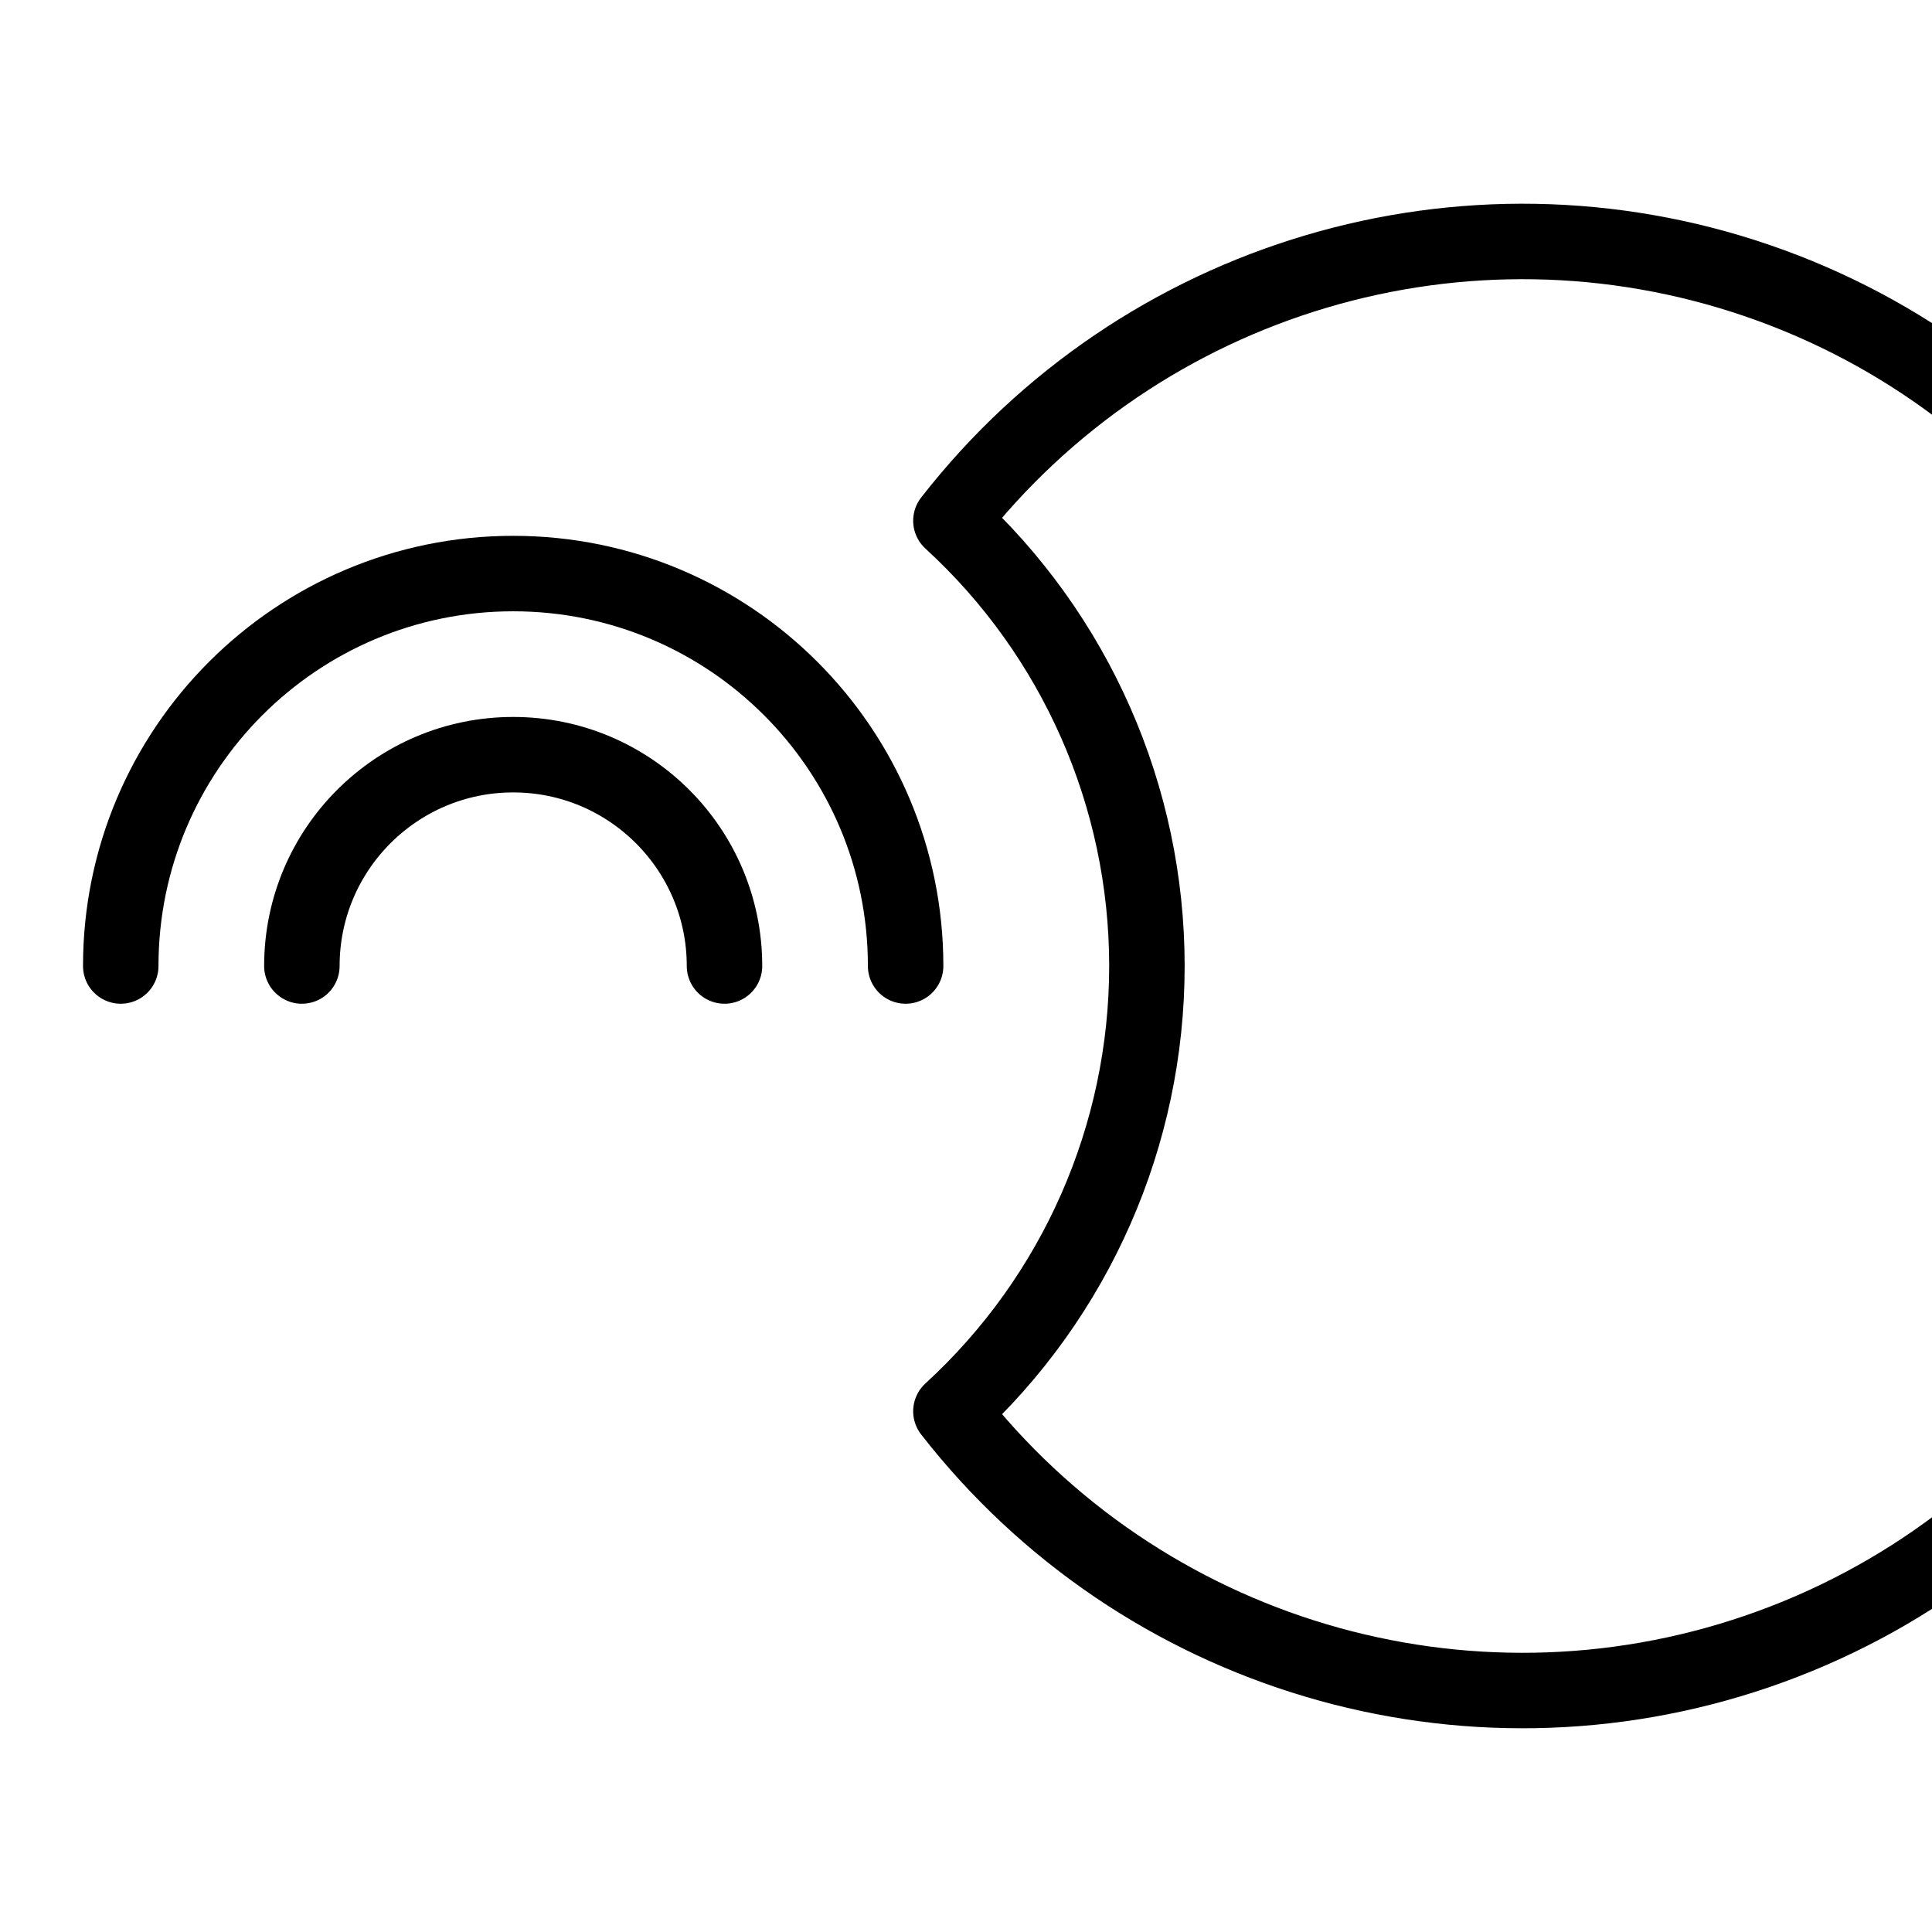
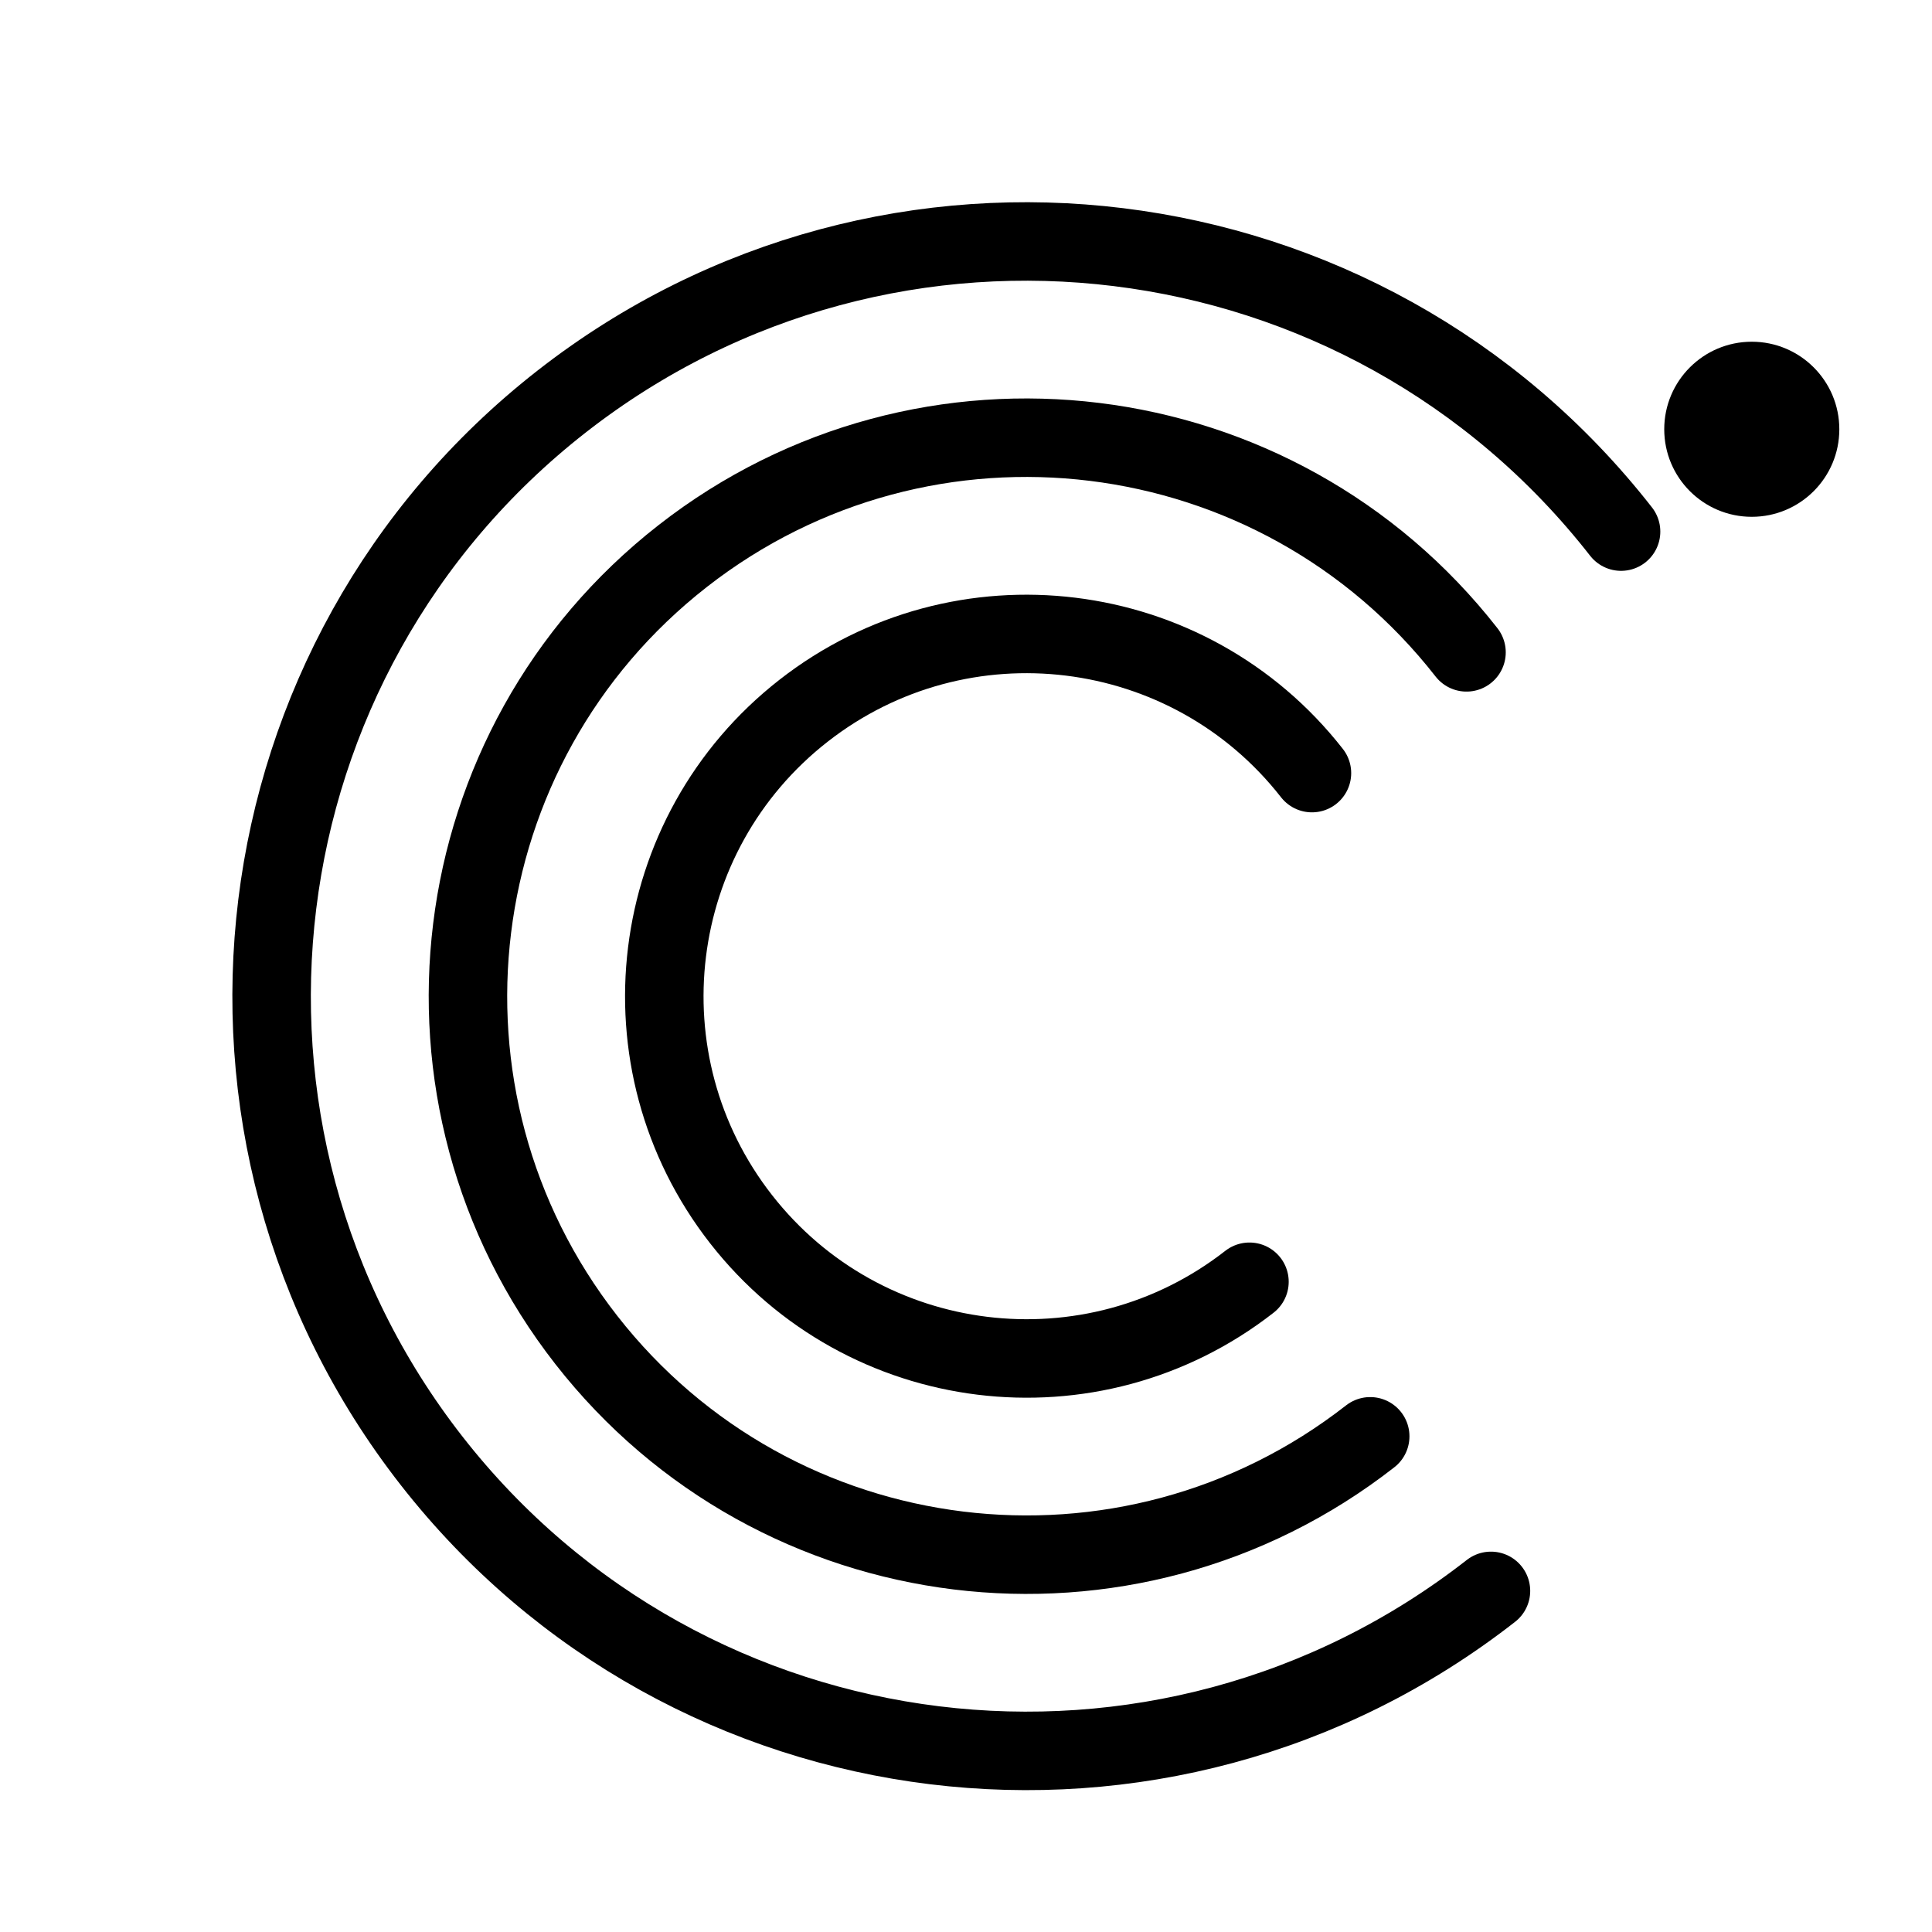
- <svg xmlns="http://www.w3.org/2000/svg" viewBox="0 0 64 64" width="64" height="64" fill="none" stroke="currentColor" stroke-width="2.5" stroke-linecap="round" stroke-linejoin="round" role="img" aria-label="Moonrelay">
-   <path d="M31.5 17.25A24 24 0 1 1 31.5 46.75A20 20 0 0 0 31.5 17.25" />
-   <path d="M4 32a13 13 0 0 1 26 0" />
-   <path d="M10 32a7 7 0 0 1 14 0" />
+ <svg xmlns="http://www.w3.org/2000/svg" viewBox="0 0 64 64" width="64" height="64" fill="none" stroke="currentColor" stroke-width="2.6" stroke-linecap="round" stroke-linejoin="round" role="img" aria-label="Moonrelay">
+   <path d="M53.7 17.61A25 25 0 1 0 49.39 52.7" />
+   <path d="M48.58 21.61A18.5 18.5 0 1 0 45.39 47.58" />
+   <path d="M43.46 25.61A12 12 0 1 0 41.39 42.46" />
+   <circle cx="58.03" cy="14.22" r="2.9" fill="currentColor" stroke="none" />
</svg>
